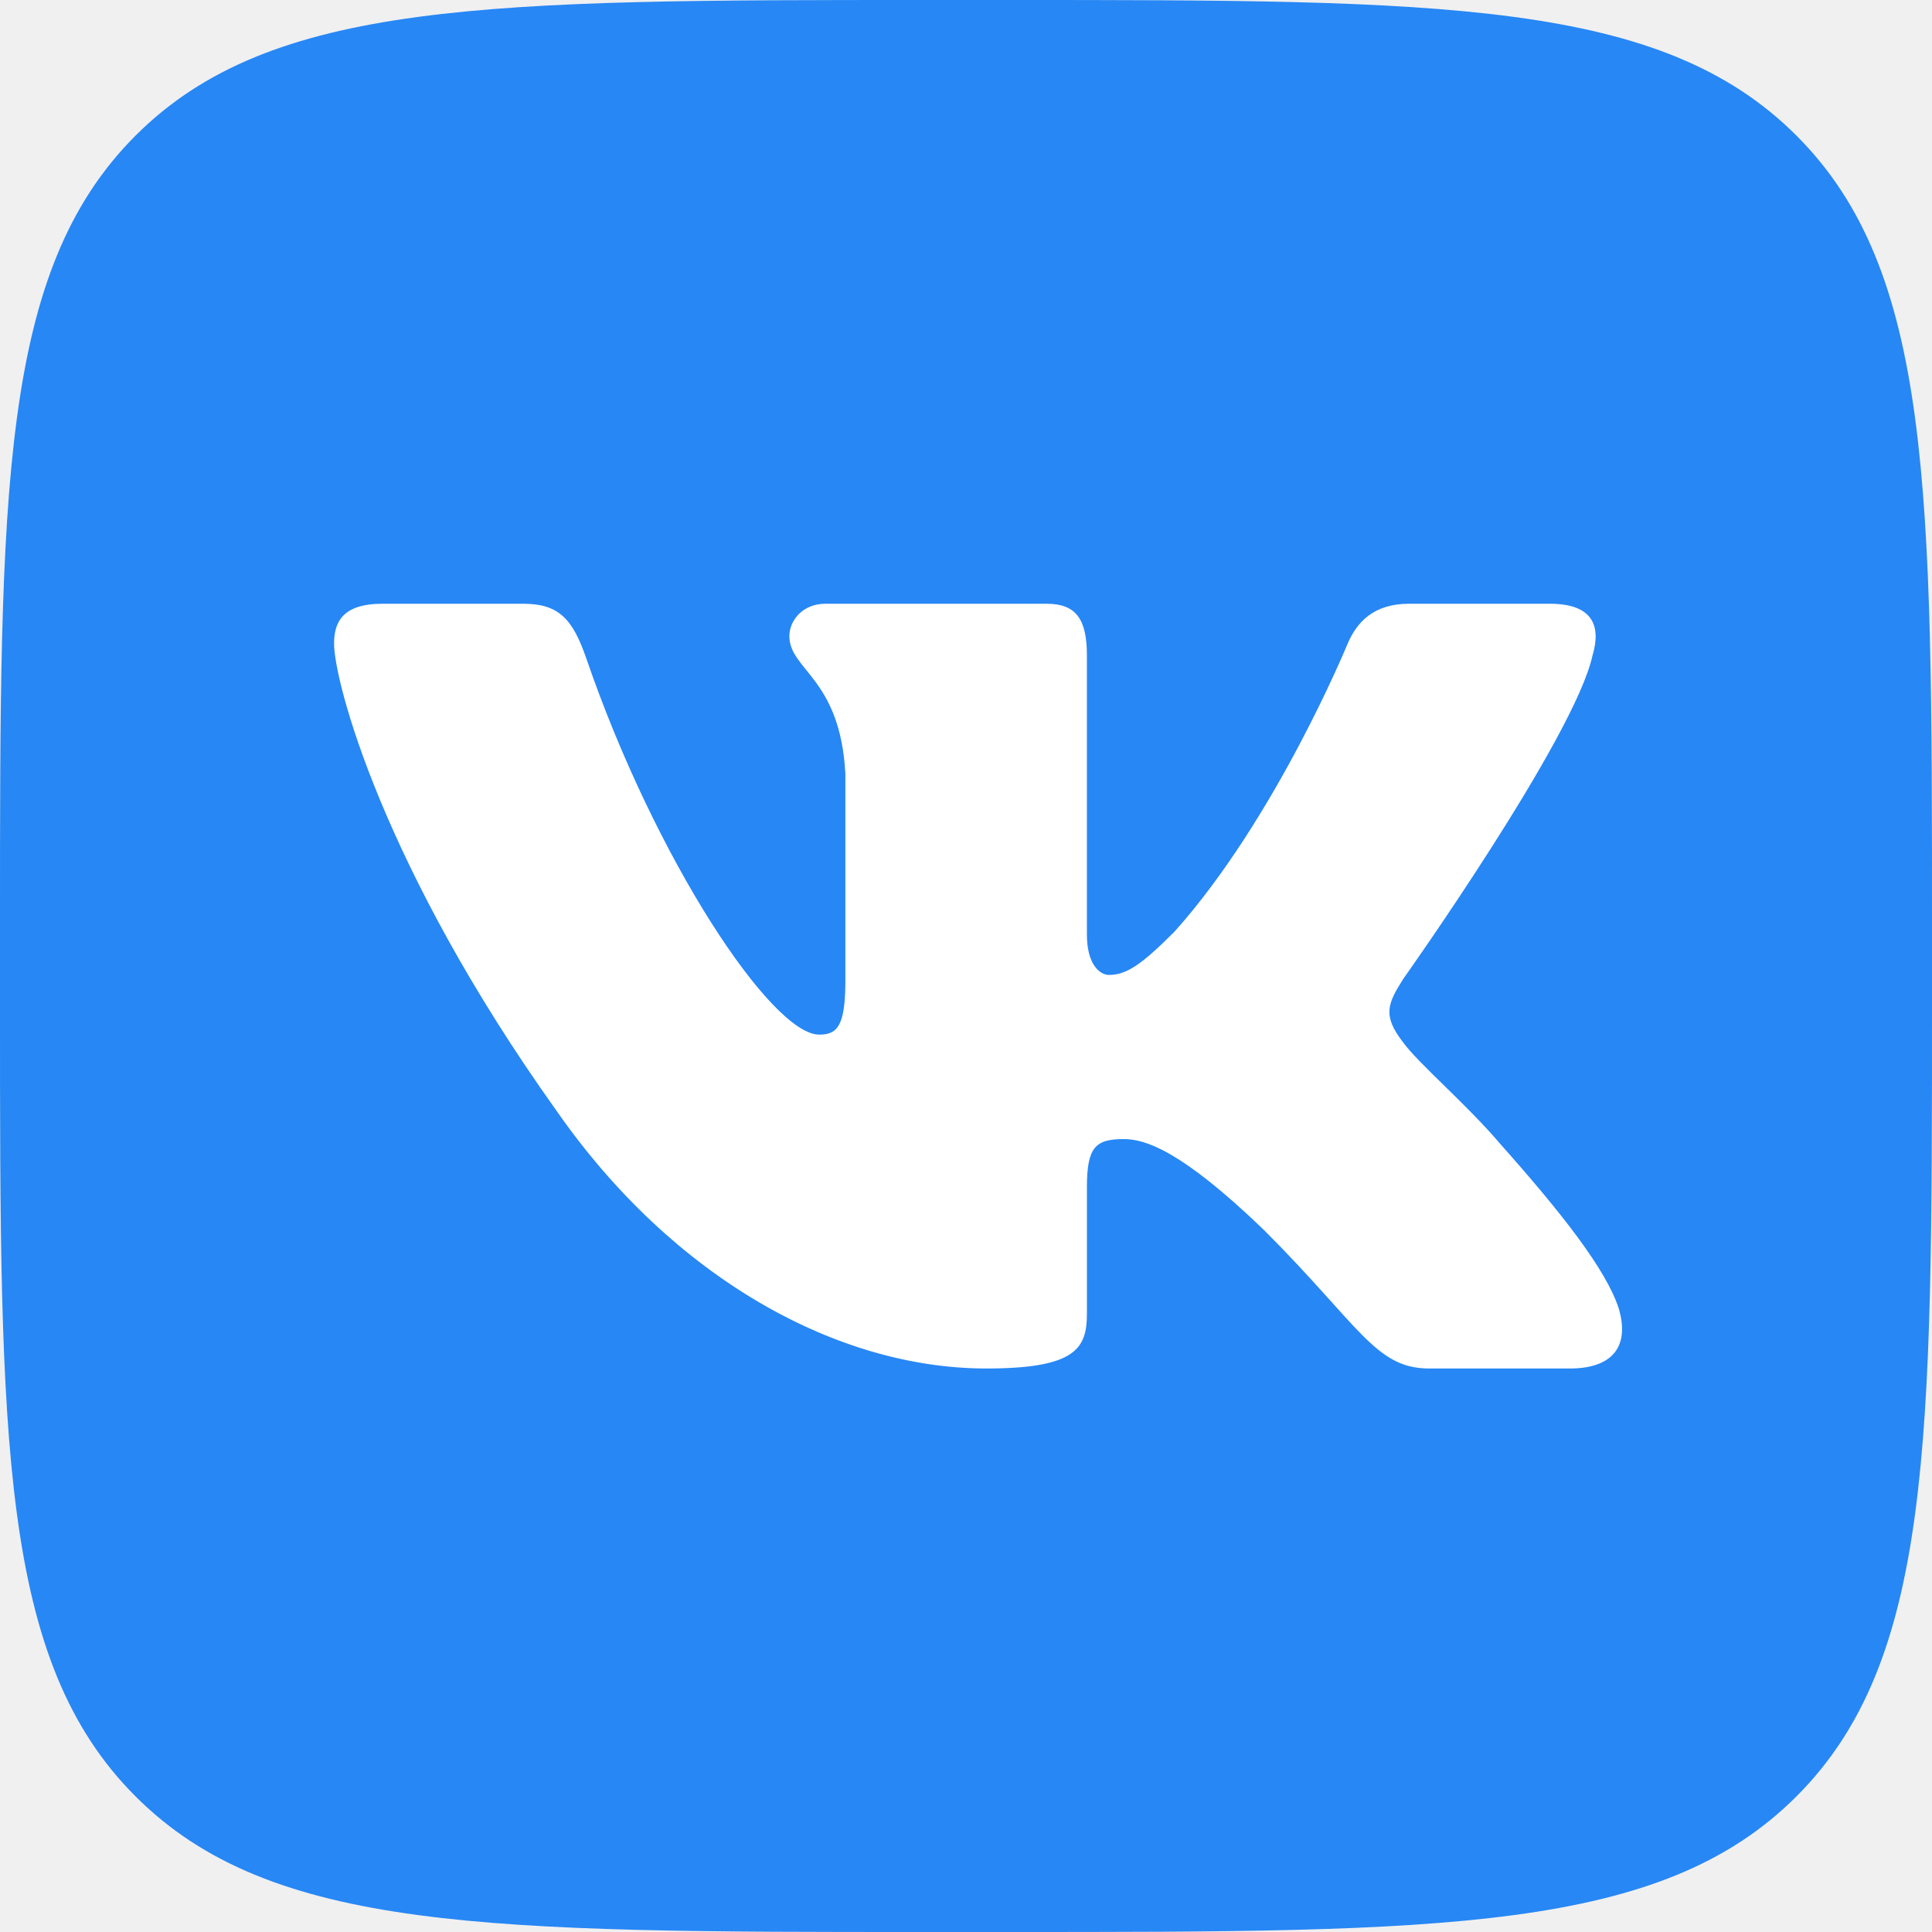
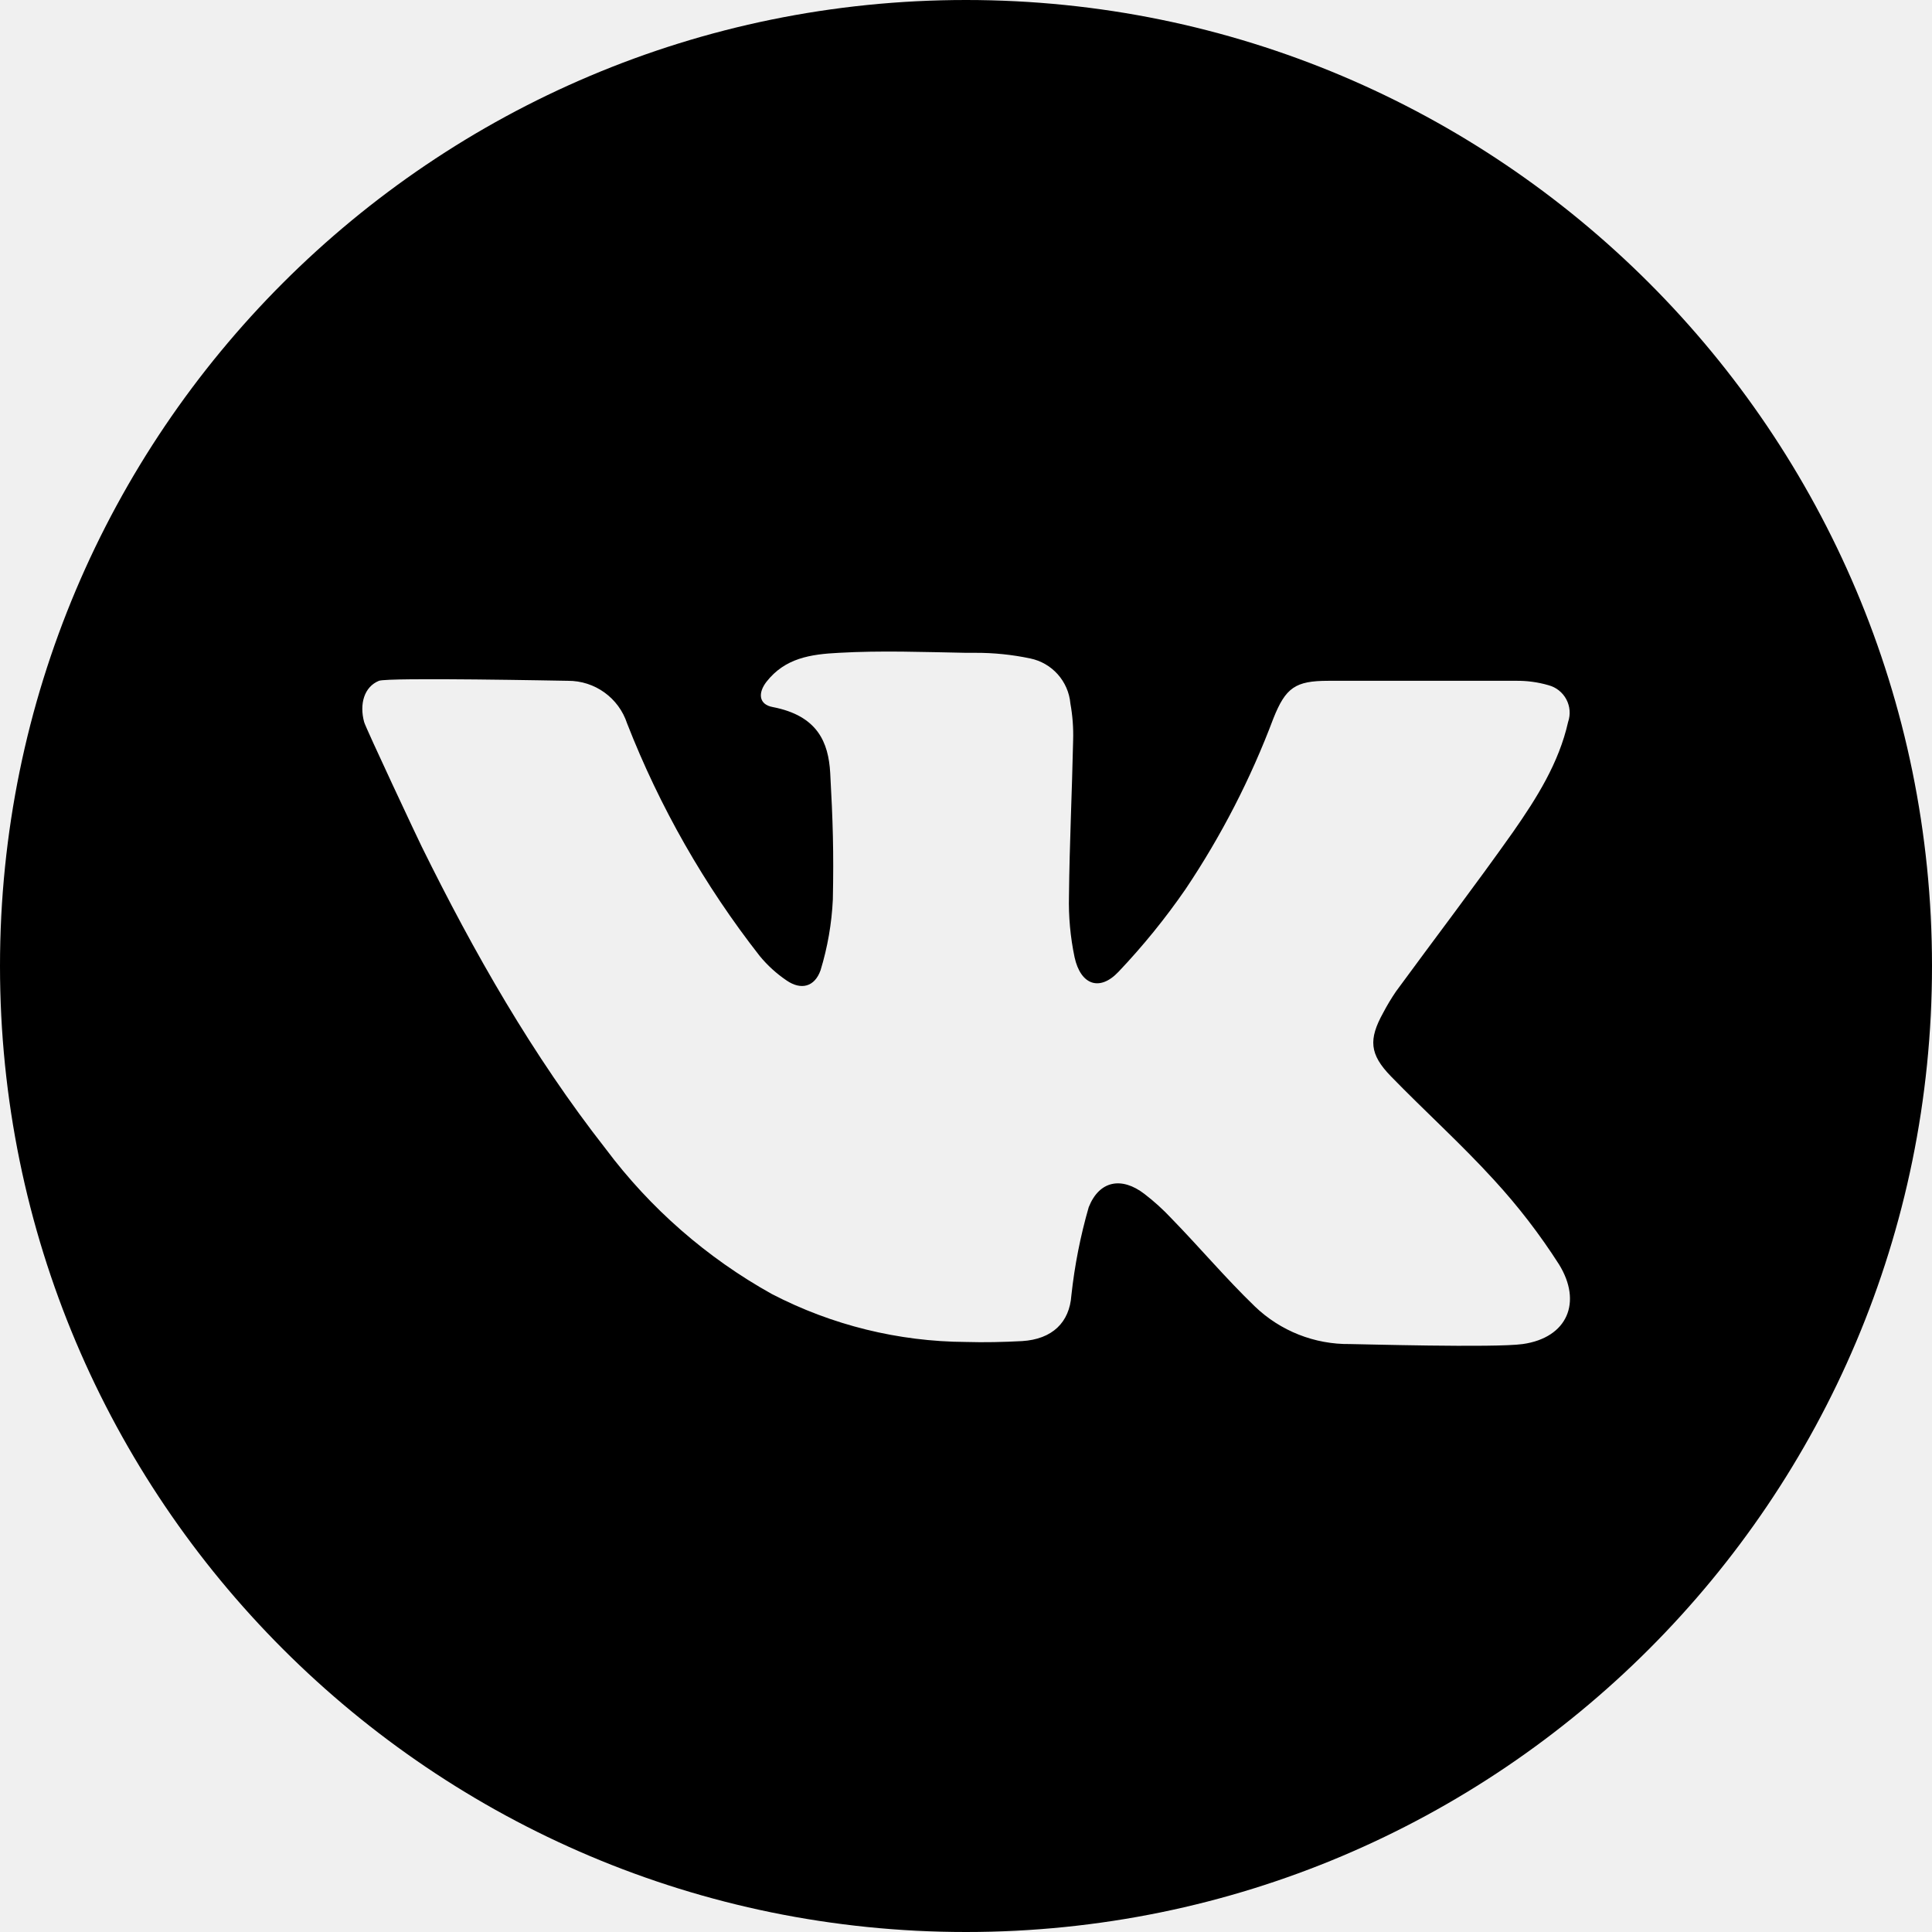
- <svg xmlns="http://www.w3.org/2000/svg" version="1.1" width="512" height="512" x="0" y="0" viewBox="0 0 512 512" style="enable-background:new 0 0 512 512" xml:space="preserve" class="">
+ <svg xmlns="http://www.w3.org/2000/svg" version="1.1" width="512" height="512" x="0" y="0" viewBox="0 0 176 176" style="enable-background:new 0 0 512 512" xml:space="preserve">
  <g>
-     <g>
-       <path d="m0 245.333c0-115.651 0-173.477 35.928-209.405s93.754-35.928 209.405-35.928h21.333c115.651 0 173.477 0 209.405 35.928 35.929 35.928 35.929 93.754 35.929 209.405v21.333c0 115.651 0 173.477-35.929 209.405-35.927 35.929-93.753 35.929-209.404 35.929h-21.333c-115.651 0-173.477 0-209.405-35.928-35.929-35.928-35.929-93.754-35.929-209.405z" fill="#2787f5" data-original="#2787f5" class="" />
-       <path clip-rule="evenodd" d="m138.676 160h-37.342c-10.669 0-12.803 5.022-12.803 10.558 0 9.889 12.66 58.933 58.946 123.798 30.858 44.298 74.333 68.31 113.894 68.31 23.737 0 26.673-5.333 26.673-14.52v-33.48c0-10.667 2.249-12.796 9.764-12.796 5.539 0 15.034 2.769 37.188 24.127 25.319 25.313 29.493 36.669 43.734 36.669h37.342c10.67 0 16.004-5.333 12.927-15.858-3.368-10.49-15.456-25.71-31.497-43.75-8.704-10.284-21.759-21.358-25.715-26.896-5.538-7.119-3.956-10.284 0-16.611 0 0 45.496-64.075 50.243-85.827 2.373-7.911 0-13.724-11.293-13.724h-37.342c-9.494 0-13.872 5.022-16.246 10.558 0 0-18.989 46.276-45.89 76.336-8.704 8.701-12.66 11.47-17.408 11.47-2.373 0-5.809-2.769-5.809-10.678v-73.962c0-9.493-2.755-13.724-10.669-13.724h-58.68c-5.933 0-9.502 4.405-9.502 8.581 0 8.998 13.451 11.074 14.837 36.387v54.978c0 12.053-2.178 14.239-6.925 14.239-12.659 0-43.453-46.483-61.716-99.672-3.577-10.337-7.167-14.513-16.711-14.513z" fill="#ffffff" fill-rule="evenodd" data-original="#ffffff" />
+     <g id="Layer_2" data-name="Layer 2">
+       <g id="_11.vk" data-name="11.vk">
+         <path id="icon" d="m88 0a88 88 0 1 0 88 88 88 88 0 0 0 -88-88zm50.72 122.44c-2.56.36-15.08 0-15.73 0a12.29 12.29 0 0 1 -8.69-3.44c-2.64-2.55-5-5.35-7.58-8a20.22 20.22 0 0 0 -2.47-2.24c-2.06-1.58-4.1-1.23-5.07 1.21a47.37 47.37 0 0 0 -1.58 8.03c-.17 2.46-1.73 4-4.49 4.17-1.71.09-3.42.13-5.11.08a38.85 38.85 0 0 1 -17.69-4.37 48.15 48.15 0 0 1 -15.13-13.22c-6.67-8.52-12-17.88-16.76-27.53-.25-.49-5.13-10.87-5.25-11.36-.44-1.63 0-3.2 1.35-3.75.86-.33 16.94 0 17.21 0a5.64 5.64 0 0 1 5.4 3.89 84 84 0 0 0 12.08 21.18 11.56 11.56 0 0 0 2.45 2.23c1.31.9 2.55.59 3.09-.93a26.28 26.28 0 0 0 1.12-6.45c.09-4.34 0-7.19-.24-11.53-.16-2.78-1.14-5.21-5.24-6-1.26-.23-1.37-1.27-.56-2.31 1.69-2.15 4-2.5 6.59-2.63 3.86-.22 7.72-.07 11.58 0h.84a23.91 23.91 0 0 1 5 .51 4.61 4.61 0 0 1 3.67 4.11 16 16 0 0 1 .25 3.32c-.1 4.73-.33 9.47-.38 14.2a24.3 24.3 0 0 0 .51 5.59c.55 2.52 2.28 3.15 4 1.33a62.34 62.34 0 0 0 6.11-7.53 75.78 75.78 0 0 0 8-15.55c1.12-2.81 2-3.43 5-3.43h17.06a10.12 10.12 0 0 1 3 .4 2.59 2.59 0 0 1 1.79 3.35c-.84 3.74-2.86 6.93-5 10-3.47 4.91-7.13 9.7-10.68 14.55a19.78 19.78 0 0 0 -1.17 1.95c-1.34 2.42-1.24 3.77.7 5.77 3.1 3.19 6.41 6.17 9.4 9.45a55.77 55.77 0 0 1 5.92 7.69c2.13 3.44.78 6.68-3.3 7.26z" fill="#000000" data-original="#000000" />
+       </g>
    </g>
  </g>
</svg>
